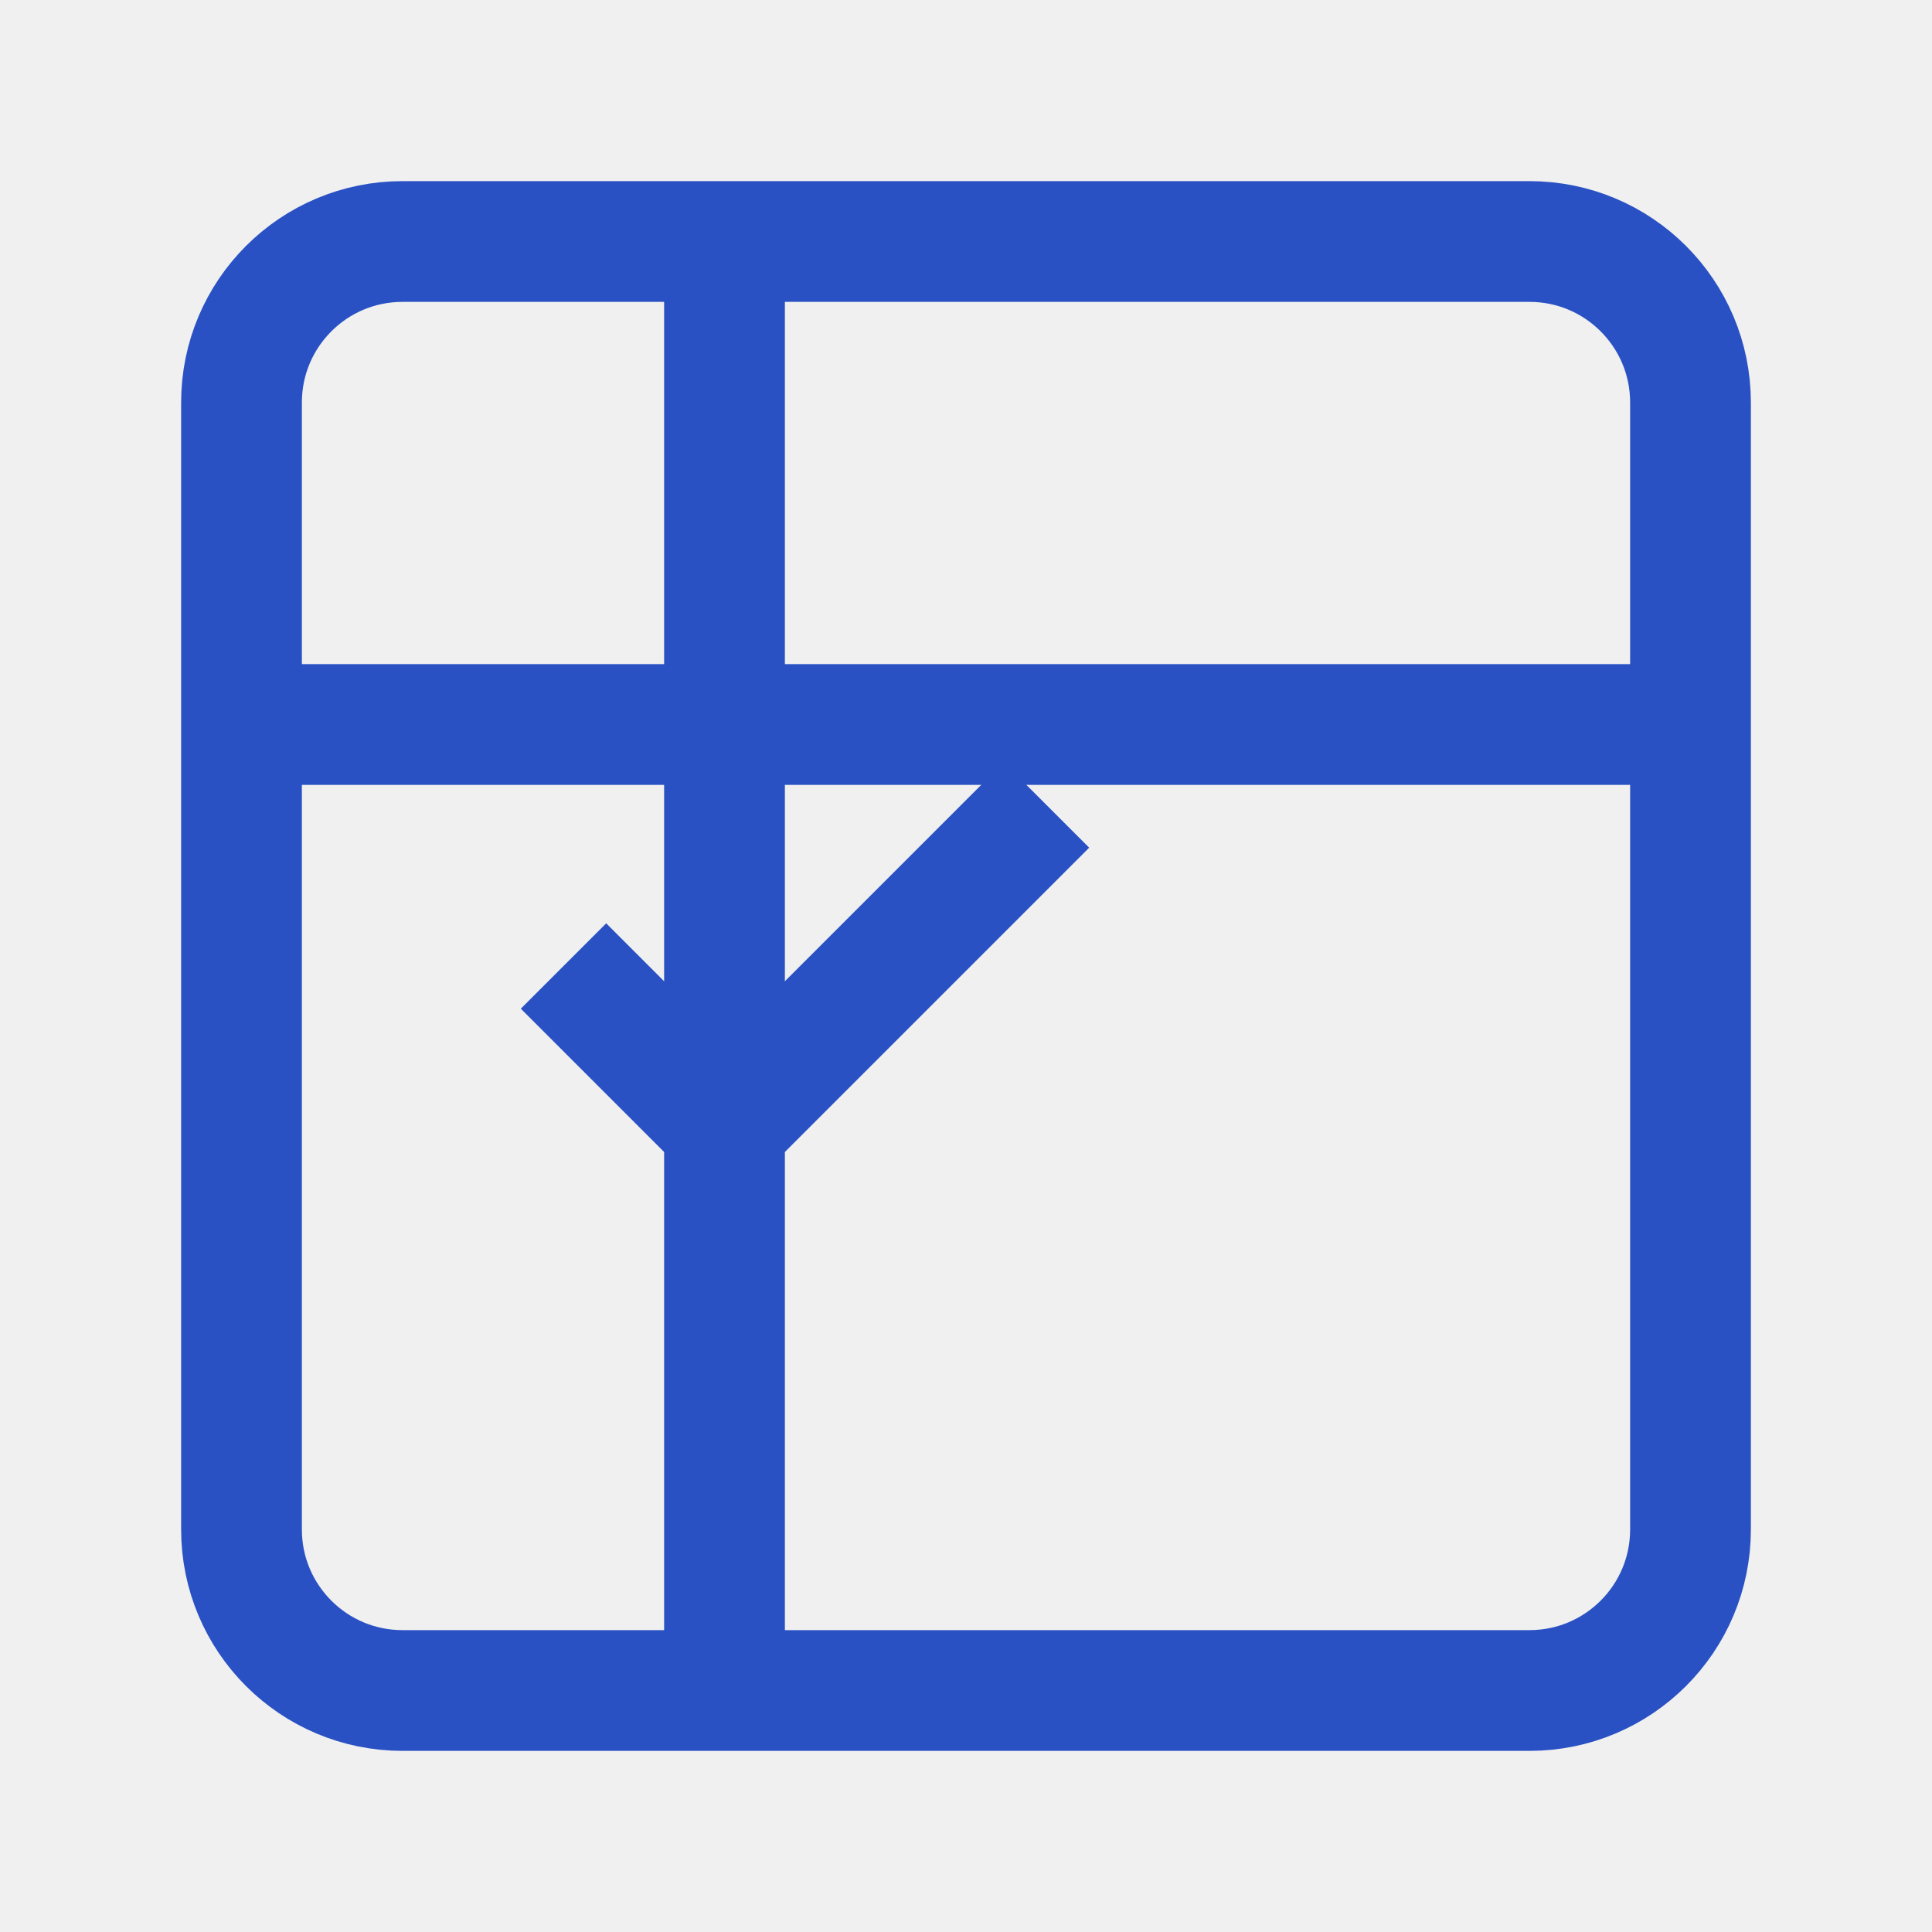
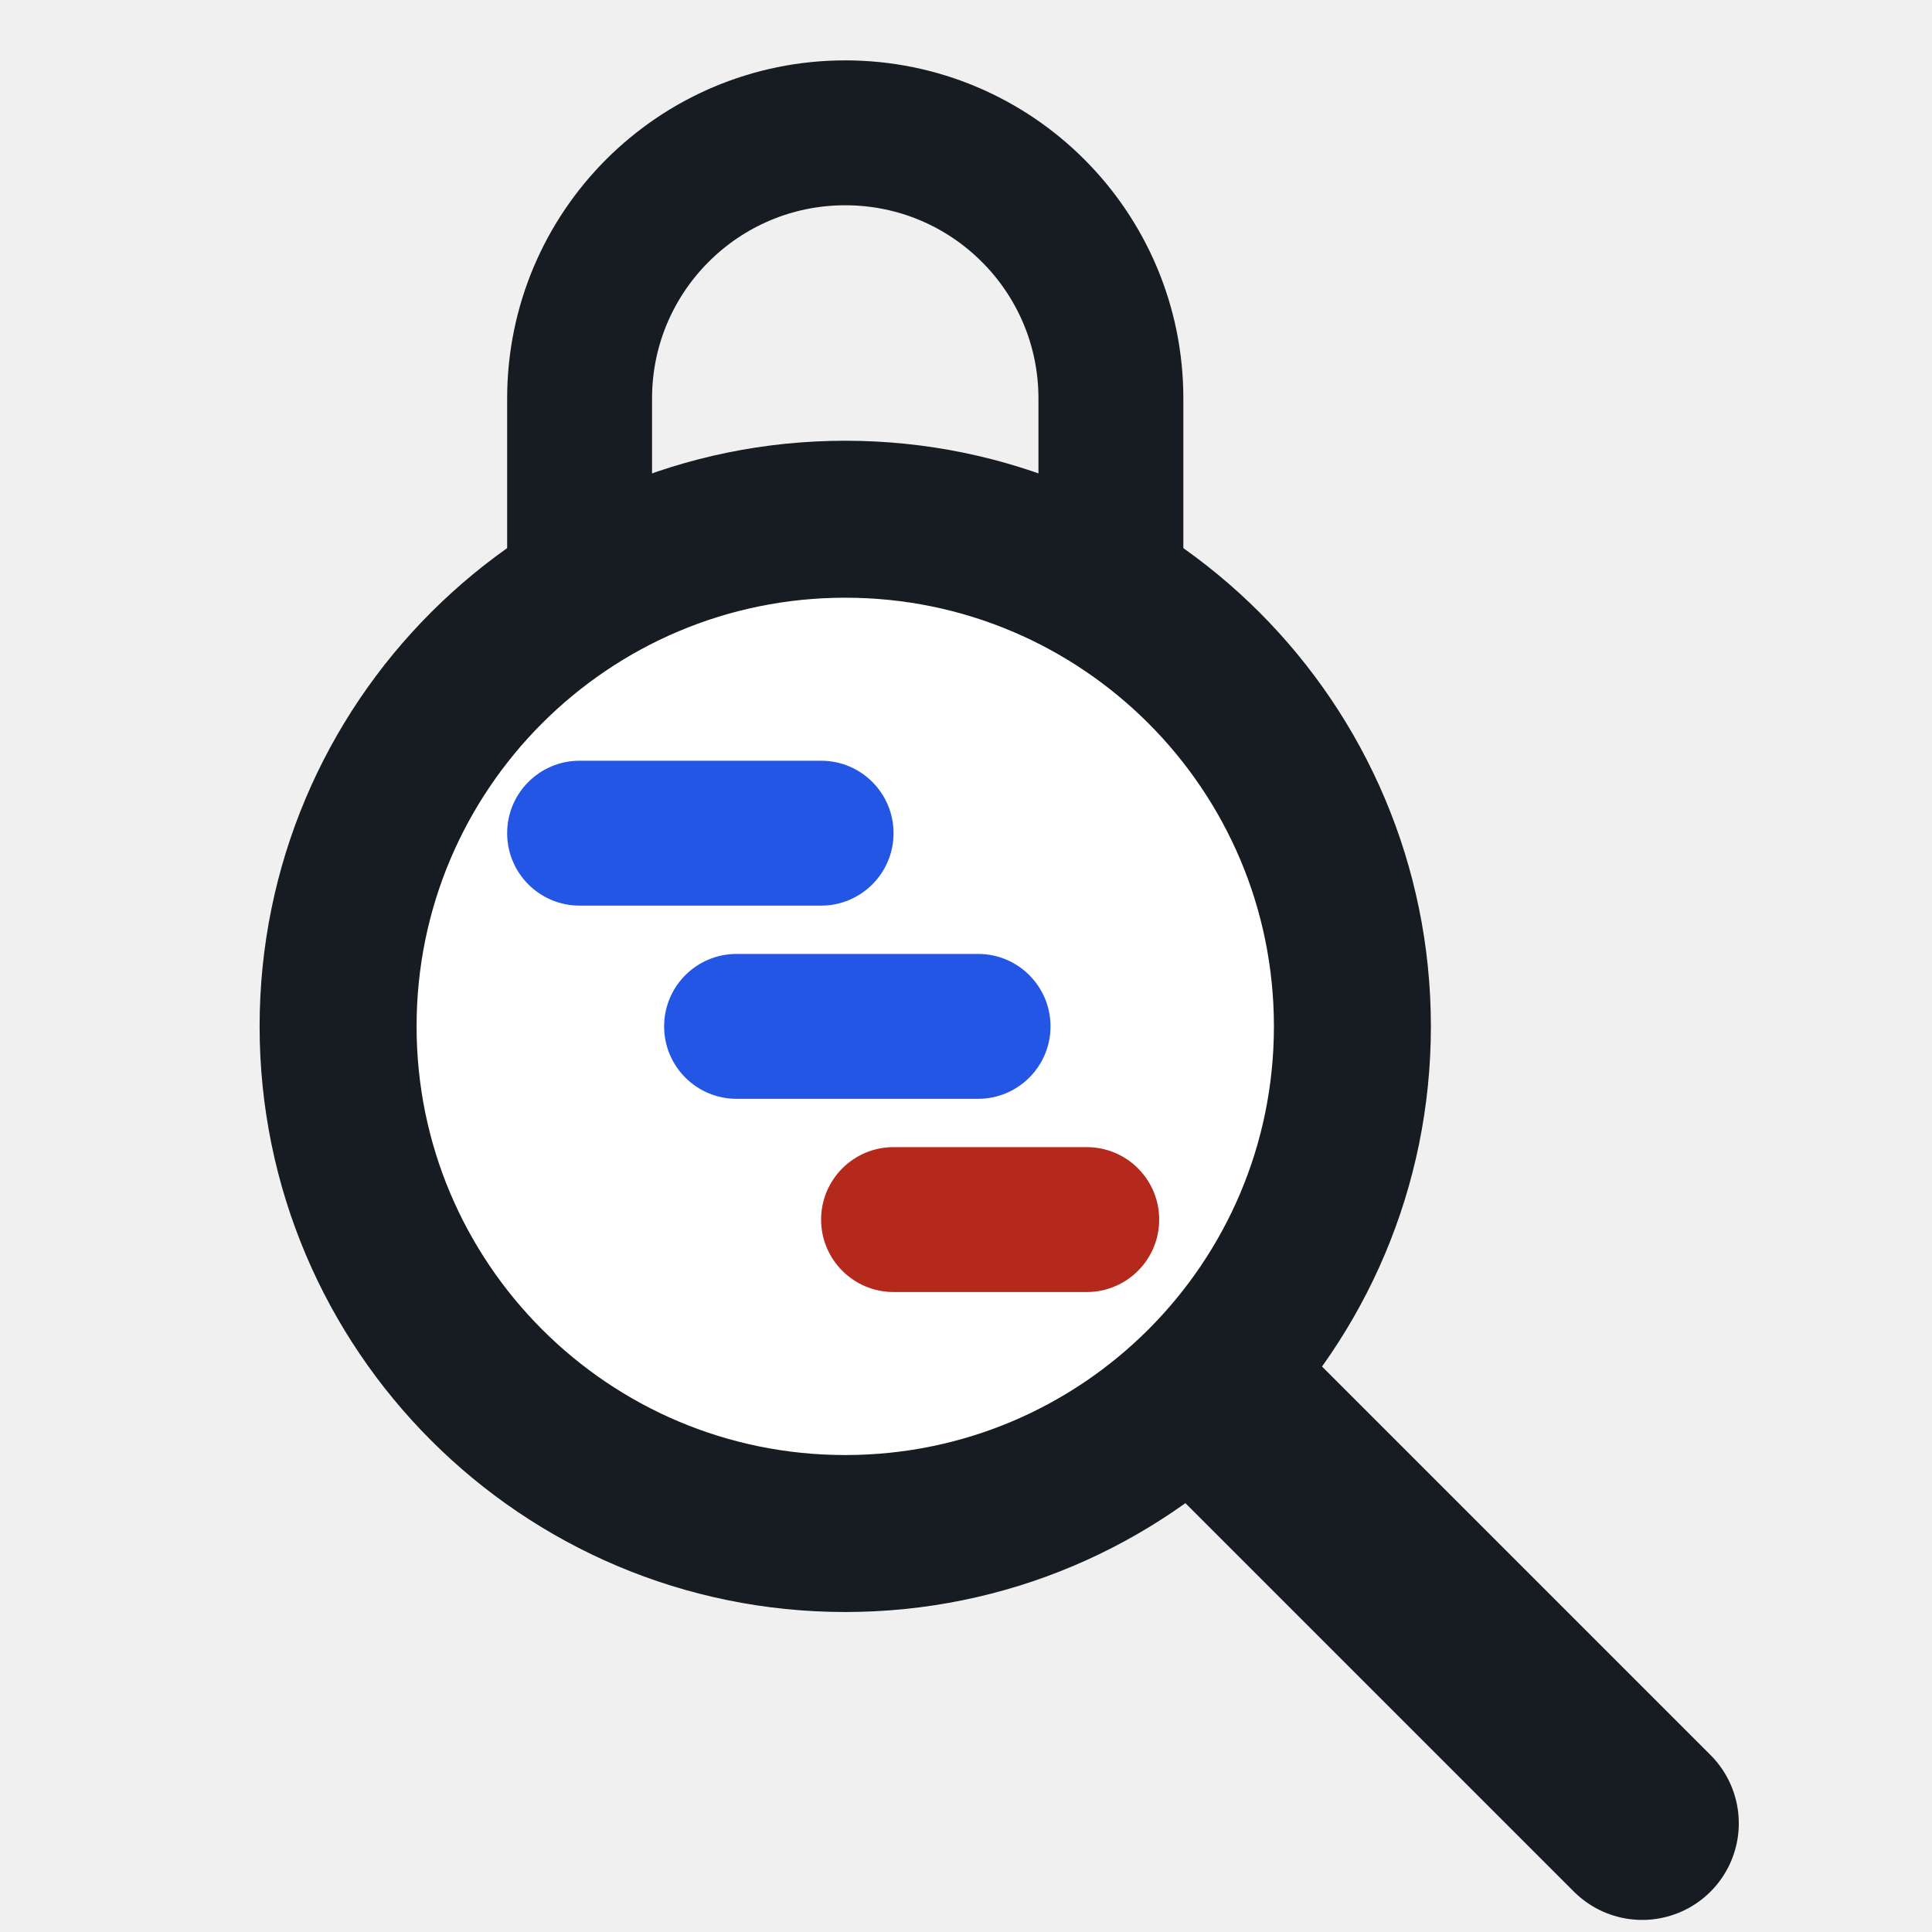
- <svg xmlns="http://www.w3.org/2000/svg" viewBox="0 0 24 24" fill="none" stroke="#2951C4" stroke-width="1.5">
-   <rect x="3" y="3" width="18" height="18" rx="2" />
-   <path d="M3 9h18" />
-   <path d="M9 3v18" />
-   <path d="M7 12l2 2 4-4" />
+ <svg xmlns="http://www.w3.org/2000/svg" viewBox="0 0 32 32" fill="none">
+   <style>
+     .ink { stroke: #171C23 } .lens { fill: #fff } .bar { fill: #2456E6 } .crit { fill: #B4291B }
+     @media (prefers-color-scheme: dark) {
+       .ink { stroke: #E6EAF0 } .lens { fill: #171C23 } .bar { fill: #7BA2FF } .crit { fill: #FF8272 }
+     }
+   </style>
+   <path class="ink" d="M9.6 10V6.6a4.4 4.4 0 0 1 8.8 0V10" stroke-width="2.4" stroke-linecap="round" />
+   <circle class="ink lens" cx="14" cy="17" r="8.4" stroke-width="2.6" />
+   <path class="ink" d="M20.2 23.2l7 7" stroke-width="3.2" stroke-linecap="round" />
+   <rect class="bar" x="8.4" y="12.6" width="6.4" height="2.4" rx="1.2" />
+   <rect class="bar" x="11" y="15.8" width="6.4" height="2.4" rx="1.2" />
+   <rect class="crit" x="13.6" y="19" width="5.6" height="2.4" rx="1.2" />
</svg>
